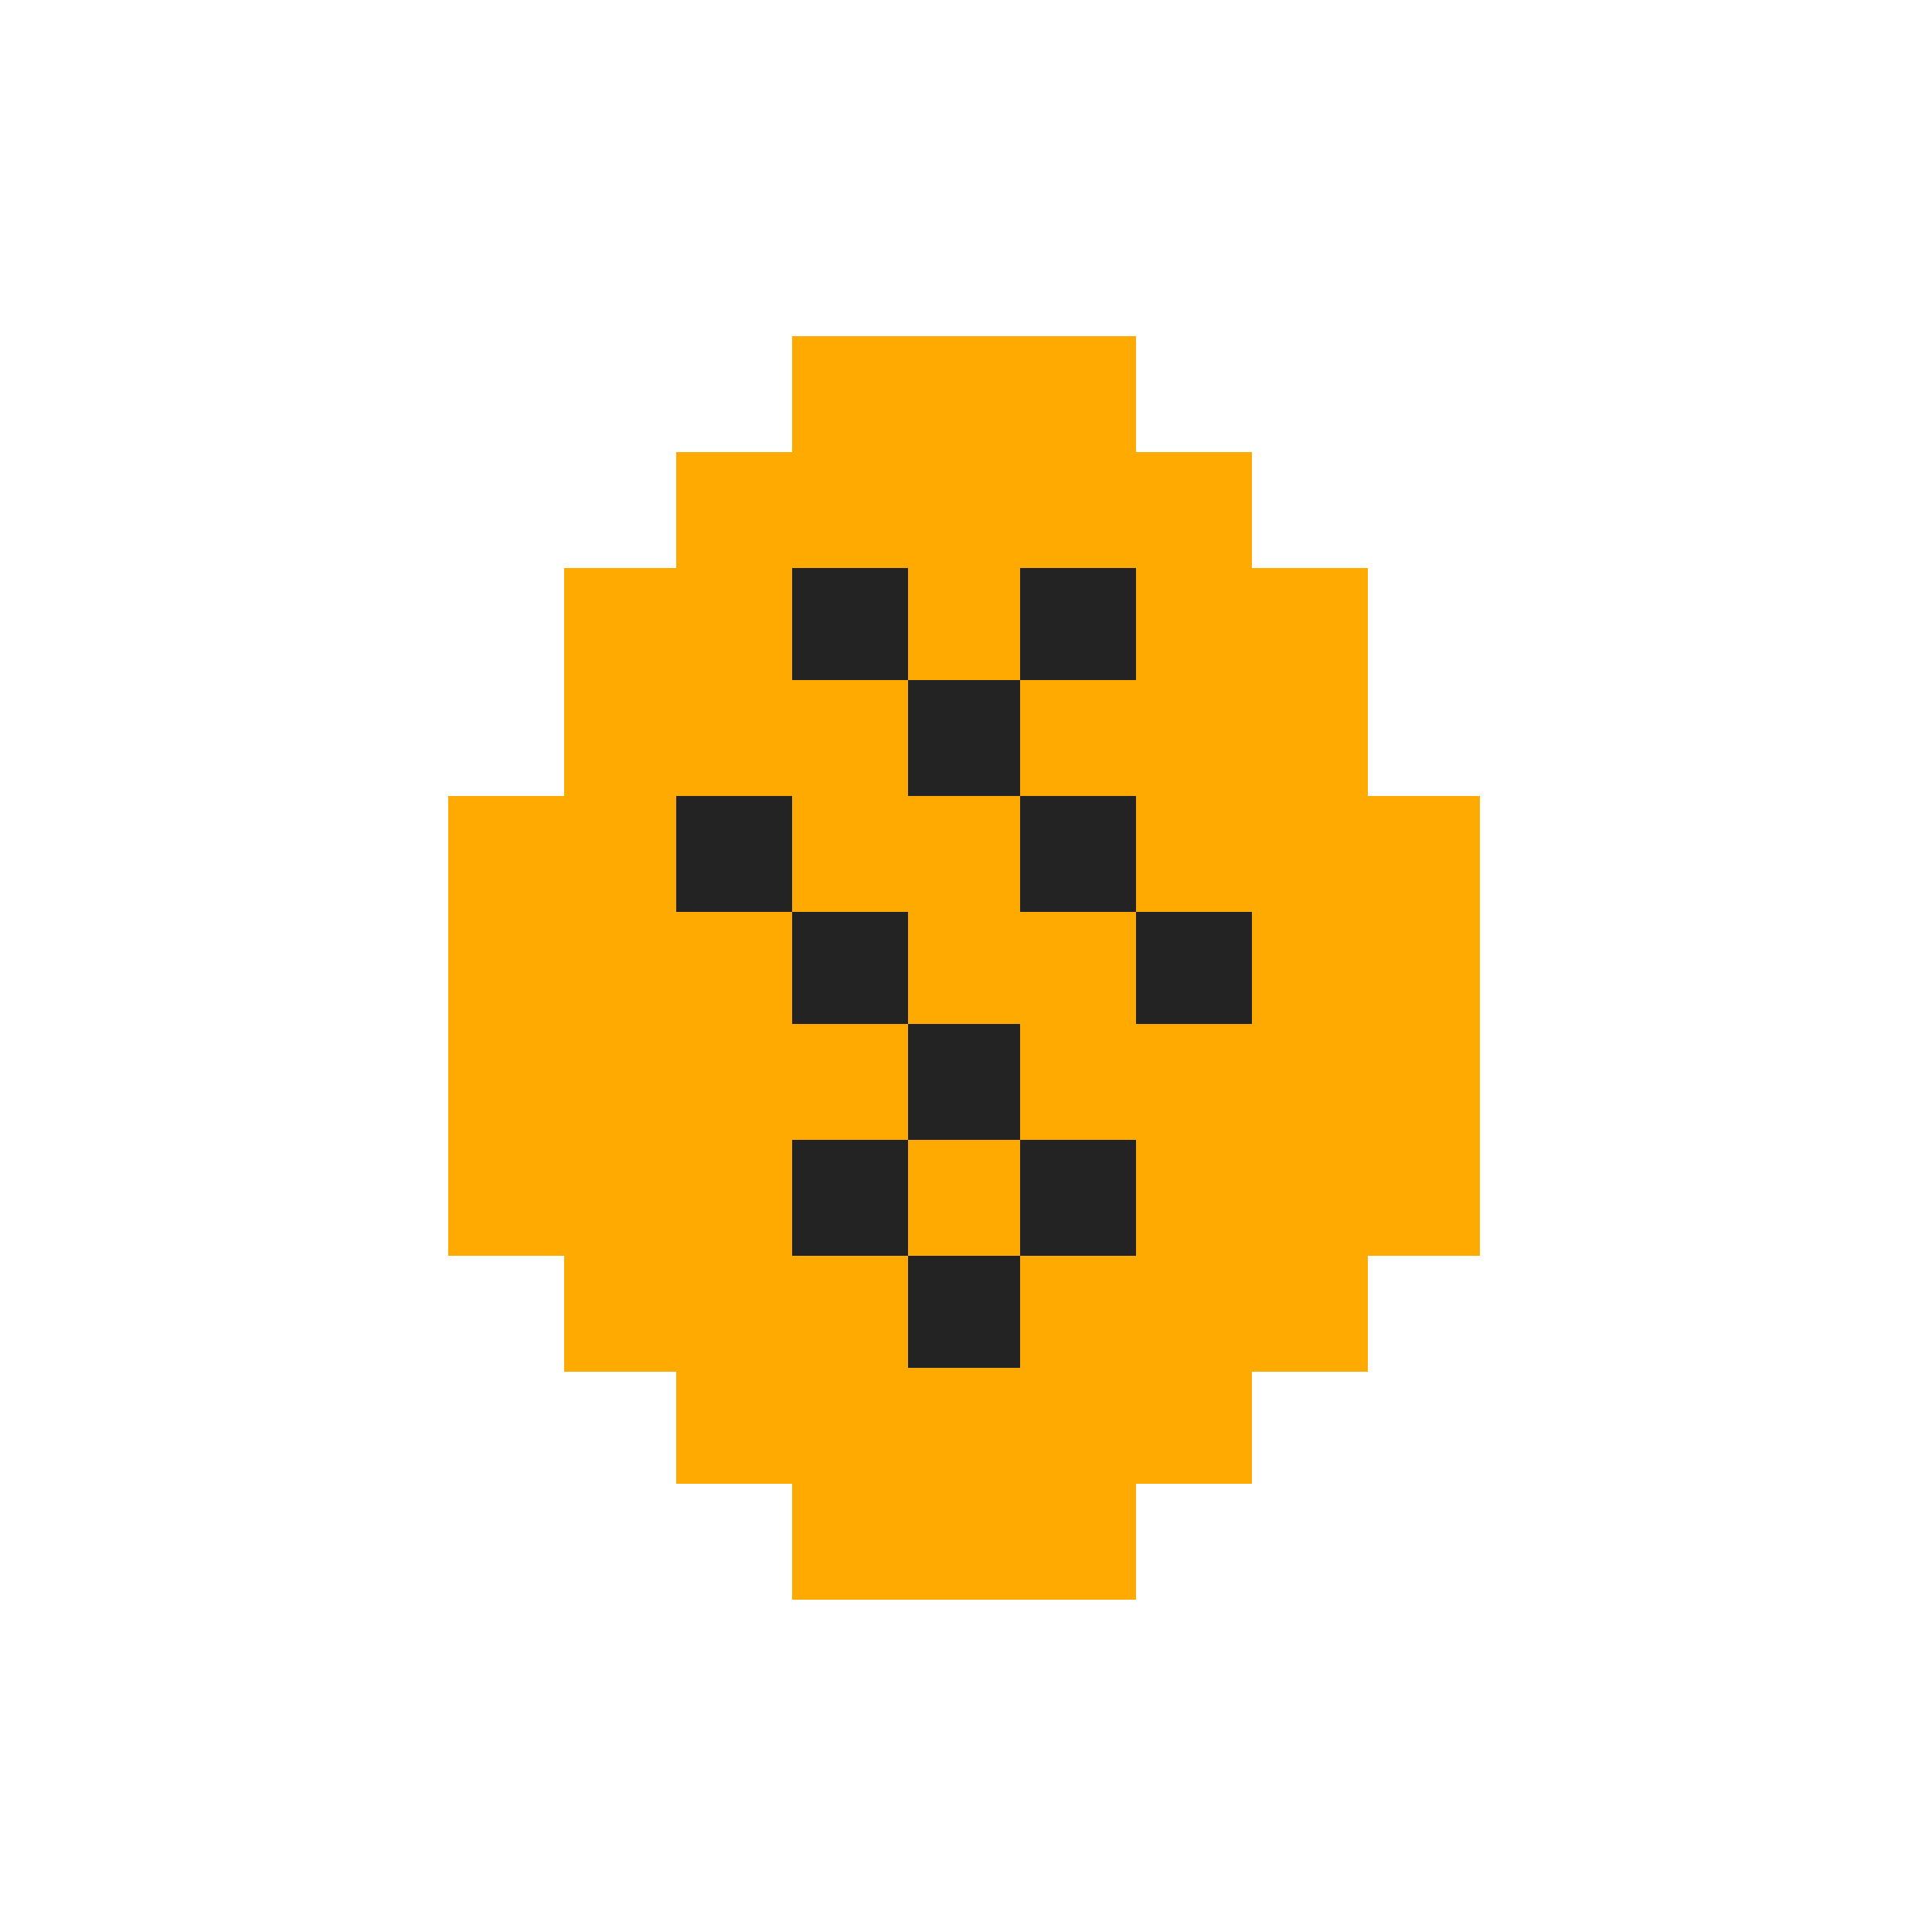
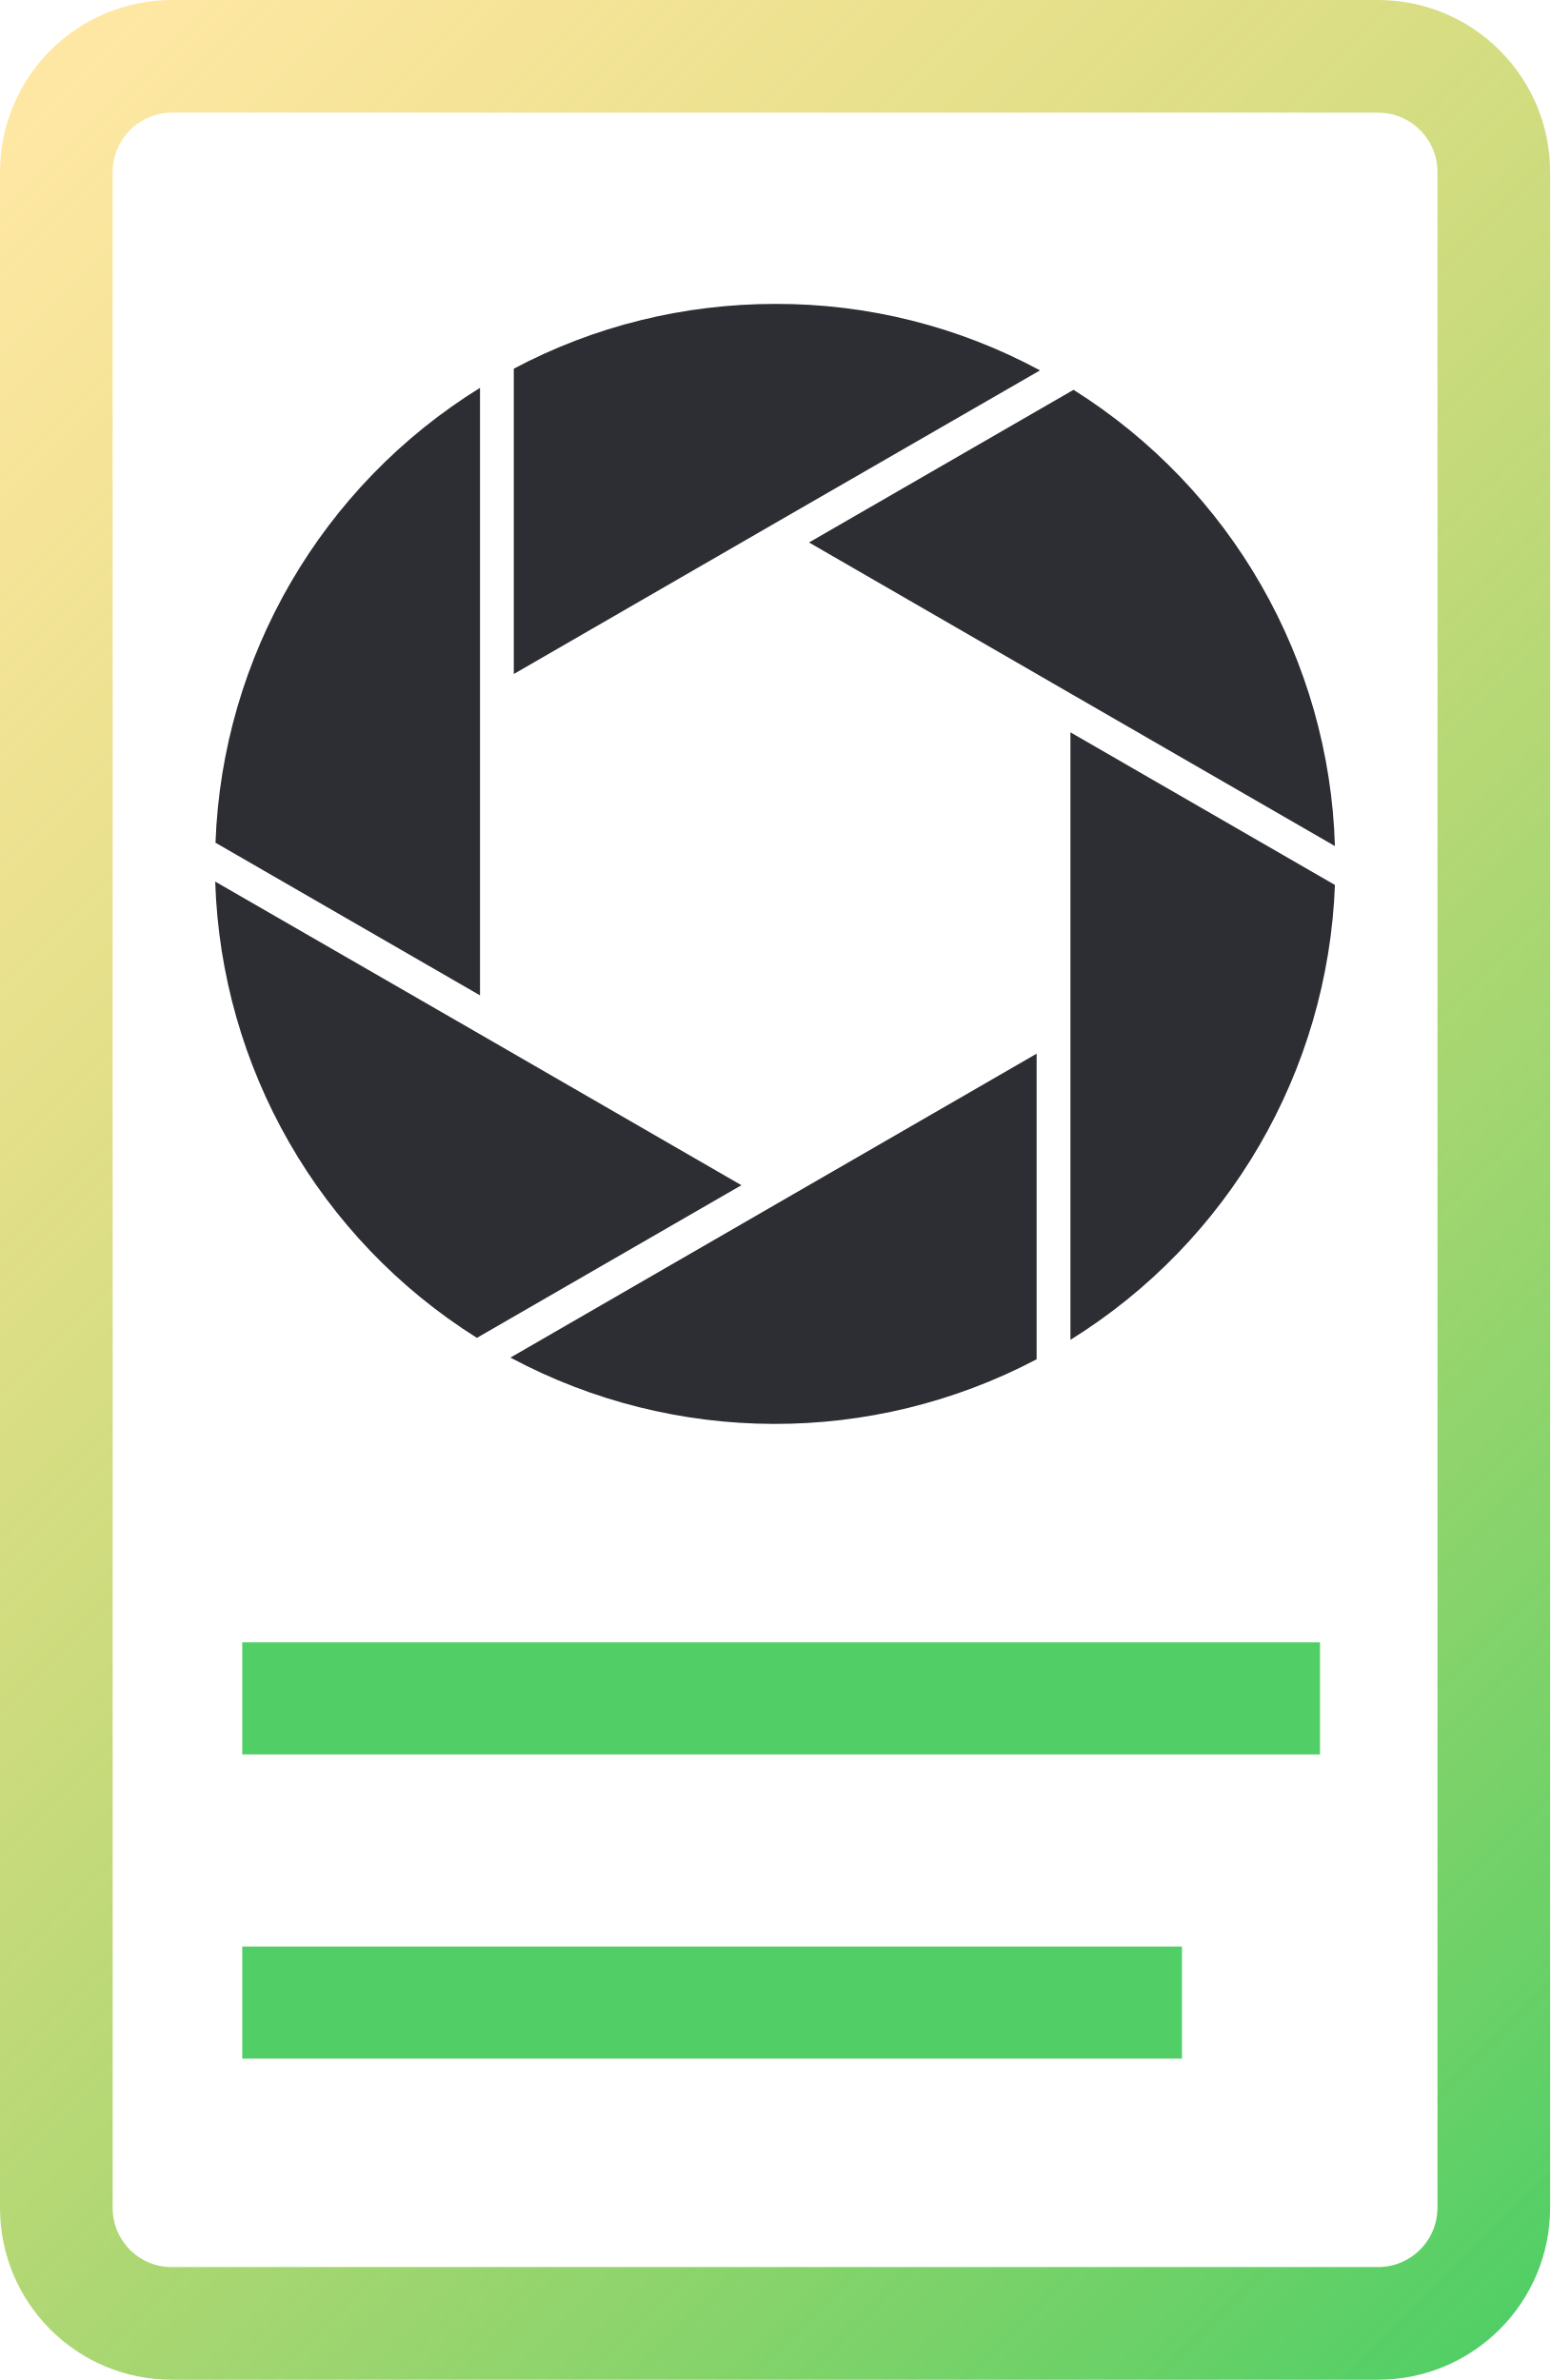
- <svg xmlns="http://www.w3.org/2000/svg" width="800px" height="800px" viewBox="0 0 1024 1024" class="icon" version="1.1">
-   <path d="M358.4 239.616h61.44v61.44h-61.44zM540.672 178.176h61.44v61.44h-61.44zM419.84 239.616h61.44v61.44h-61.44zM481.28 239.616h61.44v61.44h-61.44z" fill="#FFAA00" />
-   <path d="M481.28 178.176h61.44v61.44h-61.44zM540.672 239.616h61.44v61.44h-61.44zM602.112 239.616h61.44v61.44h-61.44zM299.008 301.056h61.44v61.44h-61.44z" fill="#FFAA00" />
-   <path d="M358.4 301.056h61.44v61.44h-61.44z" fill="#FFAA00" />
-   <path d="M299.008 360.448h61.44v61.44h-61.44z" fill="#FFAA00" />
-   <path d="M358.4 360.448h61.44v61.44h-61.44z" fill="#FFAA00" />
-   <path d="M419.84 301.056h61.44v61.44h-61.44z" fill="#232323" />
-   <path d="M481.28 301.056h61.44v61.44h-61.44zM419.84 360.448h61.44v61.44h-61.44z" fill="#FFAA00" />
-   <path d="M481.28 360.448h61.44v61.44h-61.44z" fill="#232323" />
-   <path d="M540.672 301.056h61.44v61.44h-61.44z" fill="#232323" />
-   <path d="M602.112 301.056h61.44v61.44h-61.44zM540.672 360.448h61.44v61.44h-61.44z" fill="#FFAA00" />
-   <path d="M602.112 360.448h61.44v61.44h-61.44zM237.568 421.888h61.44v61.44h-61.44zM237.568 483.328h61.44v61.44h-61.44zM299.008 421.888h61.44v61.44h-61.44z" fill="#FFAA00" />
-   <path d="M358.4 421.888h61.44v61.44h-61.44z" fill="#232323" />
-   <path d="M299.008 483.328h61.44v61.44h-61.44z" fill="#FFAA00" />
-   <path d="M358.4 483.328h61.44v61.44h-61.44zM419.84 421.888h61.44v61.44h-61.44zM481.28 421.888h61.44v61.44h-61.44z" fill="#FFAA00" />
-   <path d="M419.84 483.328h61.44v61.44h-61.44z" fill="#232323" />
-   <path d="M481.28 483.328h61.44v61.44h-61.44z" fill="#FFAA00" />
-   <path d="M540.672 421.888h61.44v61.44h-61.44z" fill="#232323" />
-   <path d="M602.112 421.888h61.44v61.44h-61.44zM540.672 483.328h61.44v61.44h-61.44z" fill="#FFAA00" />
-   <path d="M602.112 483.328h61.44v61.44h-61.44z" fill="#232323" />
-   <path d="M237.568 542.72h61.44v61.44h-61.44zM237.568 604.16h61.44v61.44h-61.44zM299.008 542.72h61.44v61.44h-61.44z" fill="#FFAA00" />
-   <path d="M358.4 542.72h61.44v61.44h-61.44zM299.008 604.16h61.44v61.44h-61.44z" fill="#FFAA00" />
-   <path d="M358.4 604.16h61.44v61.44h-61.44zM419.84 542.72h61.44v61.44h-61.44z" fill="#FFAA00" />
-   <path d="M481.28 542.72h61.44v61.44h-61.44zM419.84 604.16h61.44v61.44h-61.44z" fill="#232323" />
-   <path d="M481.28 604.16h61.44v61.44h-61.44zM540.672 542.72h61.44v61.44h-61.44zM602.112 542.72h61.44v61.44h-61.44z" fill="#FFAA00" />
-   <path d="M540.672 604.16h61.44v61.44h-61.44z" fill="#232323" />
-   <path d="M602.112 604.16h61.44v61.44h-61.44zM663.552 301.056h61.44v61.44h-61.44z" fill="#FFAA00" />
-   <path d="M663.552 360.448h61.44v61.44h-61.44zM663.552 421.888h61.44v61.44h-61.44z" fill="#FFAA00" />
-   <path d="M722.944 421.888h61.44v61.44h-61.44zM663.552 483.328h61.44v61.44h-61.44z" fill="#FFAA00" />
-   <path d="M722.944 483.328h61.44v61.44h-61.44z" fill="#FFAA00" />
-   <path d="M663.552 542.72h61.44v61.44h-61.44z" fill="#FFAA00" />
-   <path d="M722.944 542.72h61.44v61.44h-61.44zM663.552 604.16h61.44v61.44h-61.44z" fill="#FFAA00" />
-   <path d="M722.944 604.16h61.44v61.44h-61.44zM299.008 665.6h61.44v61.44h-61.44z" fill="#FFAA00" />
-   <path d="M358.4 665.6h61.44v61.44h-61.44z" fill="#FFAA00" />
-   <path d="M358.4 724.992h61.44v61.44h-61.44zM419.84 665.6h61.44v61.44h-61.44z" fill="#FFAA00" />
-   <path d="M481.28 665.6h61.44v61.44h-61.44z" fill="#232323" />
-   <path d="M419.84 724.992h61.44v61.44h-61.44zM481.28 724.992h61.44v61.44h-61.44z" fill="#FFAA00" />
-   <path d="M540.672 665.6h61.44v61.44h-61.44zM602.112 665.6h61.44v61.44h-61.44z" fill="#FFAA00" />
-   <path d="M540.672 724.992h61.44v61.44h-61.44zM602.112 724.992h61.44v61.44h-61.44zM663.552 665.6h61.44v61.44h-61.44zM419.84 786.432h61.44v61.44h-61.44zM481.28 786.432h61.44v61.44h-61.44z" fill="#FFAA00" />
-   <path d="M540.672 786.432h61.44v61.44h-61.44zM419.84 178.176h61.44v61.44h-61.44z" fill="#FFAA00" />
+ <svg xmlns="http://www.w3.org/2000/svg" version="1.1" id="Layer_1" x="0px" y="0px" viewBox="0 0 550.4 845" style="enable-background:new 0 0 550.4 845;" xml:space="preserve">
+   <style type="text/css">
+ 	.st0{fill:#51CF66;}
+ 	.st1{fill:#2C2E33;}
+ 	.st2{fill:none;stroke:url(#SVGID_1_);stroke-width:40;stroke-miterlimit:10;}
+ </style>
+   <rect x="86" y="691.1" class="st0" width="333.6" height="39.8" />
+   <rect x="86" y="583.1" class="st0" width="382.6" height="39.8" />
+   <path class="st1" d="M381.1,138.4l-93.9,54.2l92.8,53.6l93.9,54.2C471.9,234.3,437.1,173.6,381.1,138.4" />
+   <path class="st1" d="M380,260v215.7c56.2-34.9,91.4-95.4,93.9-161.5L380,260" />
+   <path class="st1" d="M368,374.1l-92.8,53.6l0,0l-94,54.3c58.3,31.2,128.3,31.4,186.8,0.6L368,374.1" />
+   <path class="st1" d="M263.2,420.8l-92.8-53.6l-94-54.2c2.1,66.1,36.9,126.8,92.9,162L263.2,420.8" />
+   <path class="st1" d="M170.4,353.4V137.7c-56.2,34.8-91.5,95.4-93.9,161.5L170.4,353.4" />
+   <path class="st1" d="M275.2,107.9c-32.4,0-64.2,7.8-92.8,23v108.4l92.8-53.6l94-54.2C340.3,115.9,308,107.8,275.2,107.9" />
+   <linearGradient id="SVGID_1_" gradientUnits="userSpaceOnUse" x1="606.122" y1="92.568" x2="-55.752" y2="754.432" gradientTransform="matrix(1 0 0 -1 0 846)">
+     <stop offset="0" style="stop-color:#51CF66" />
+     <stop offset="0.986" style="stop-color:#FCC419;stop-opacity:0.4" />
+   </linearGradient>
+   <path class="st2" d="M61.1,20h428.1c22.7,0,41.1,18.4,41.1,41.1v722.7c0,22.7-18.4,41.1-41.1,41.1H61.1C38.4,825,20,806.6,20,783.9  V61.1C20,38.4,38.4,20,61.1,20z" />
</svg>
